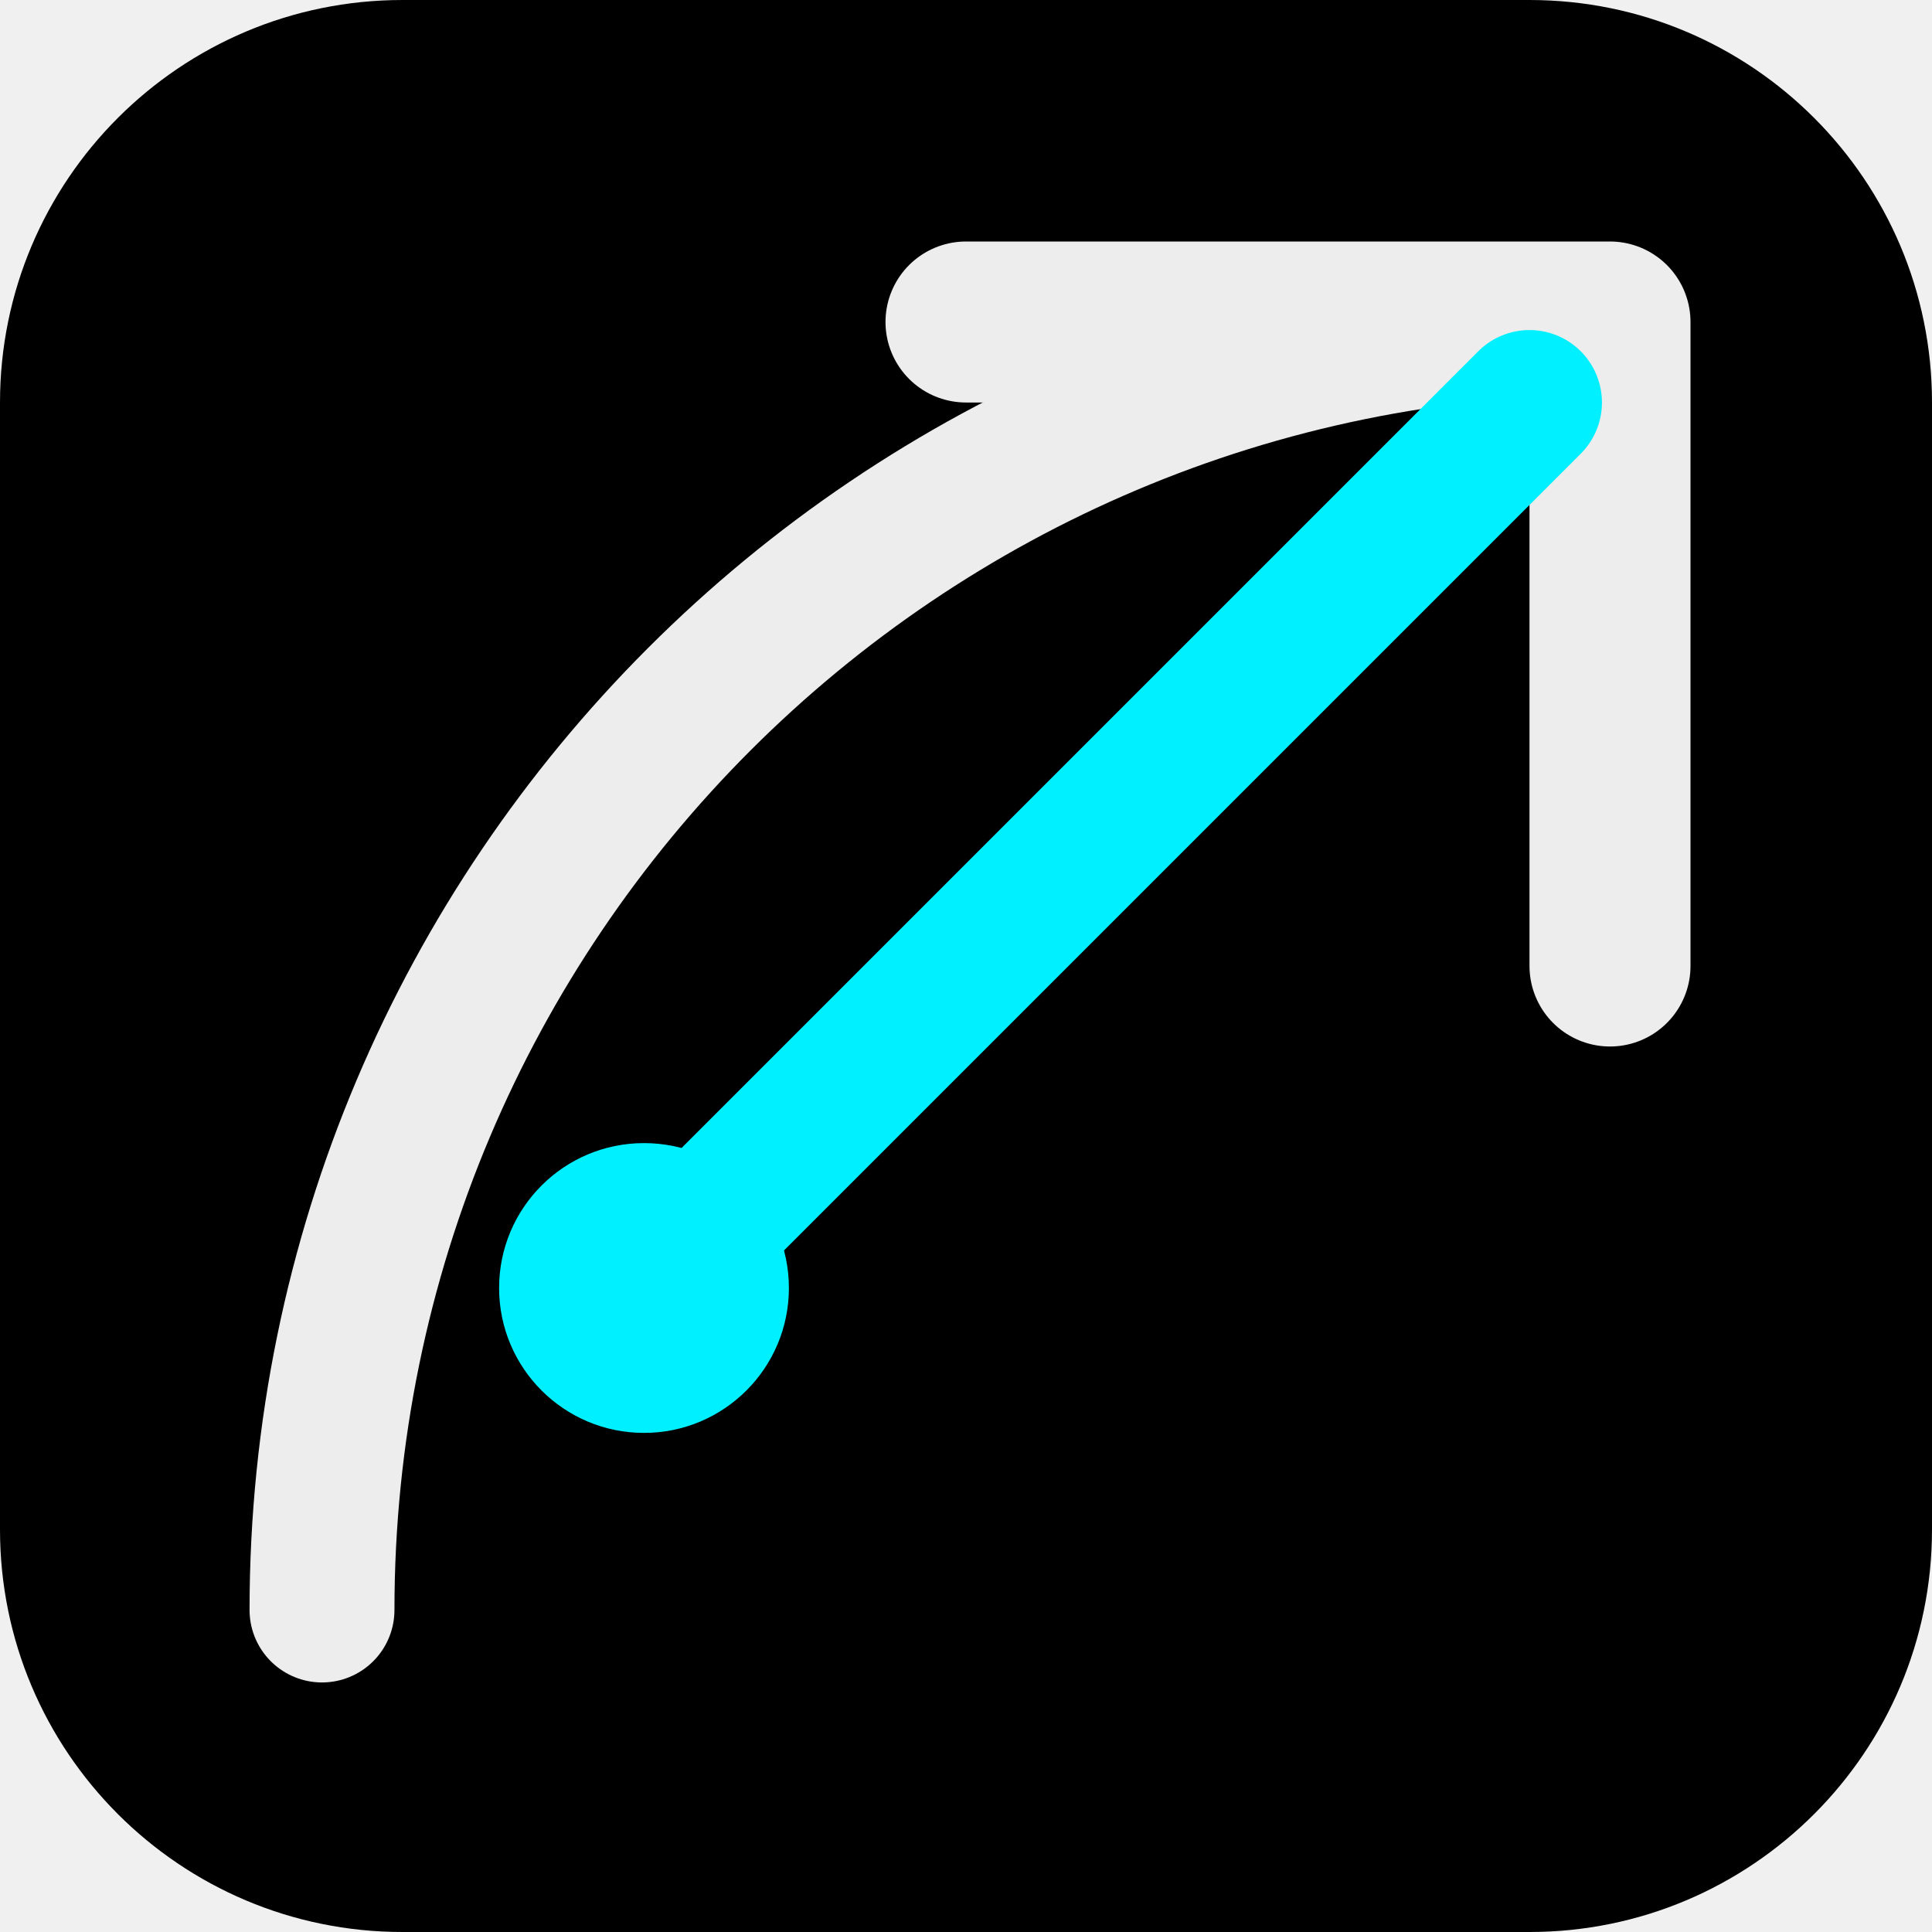
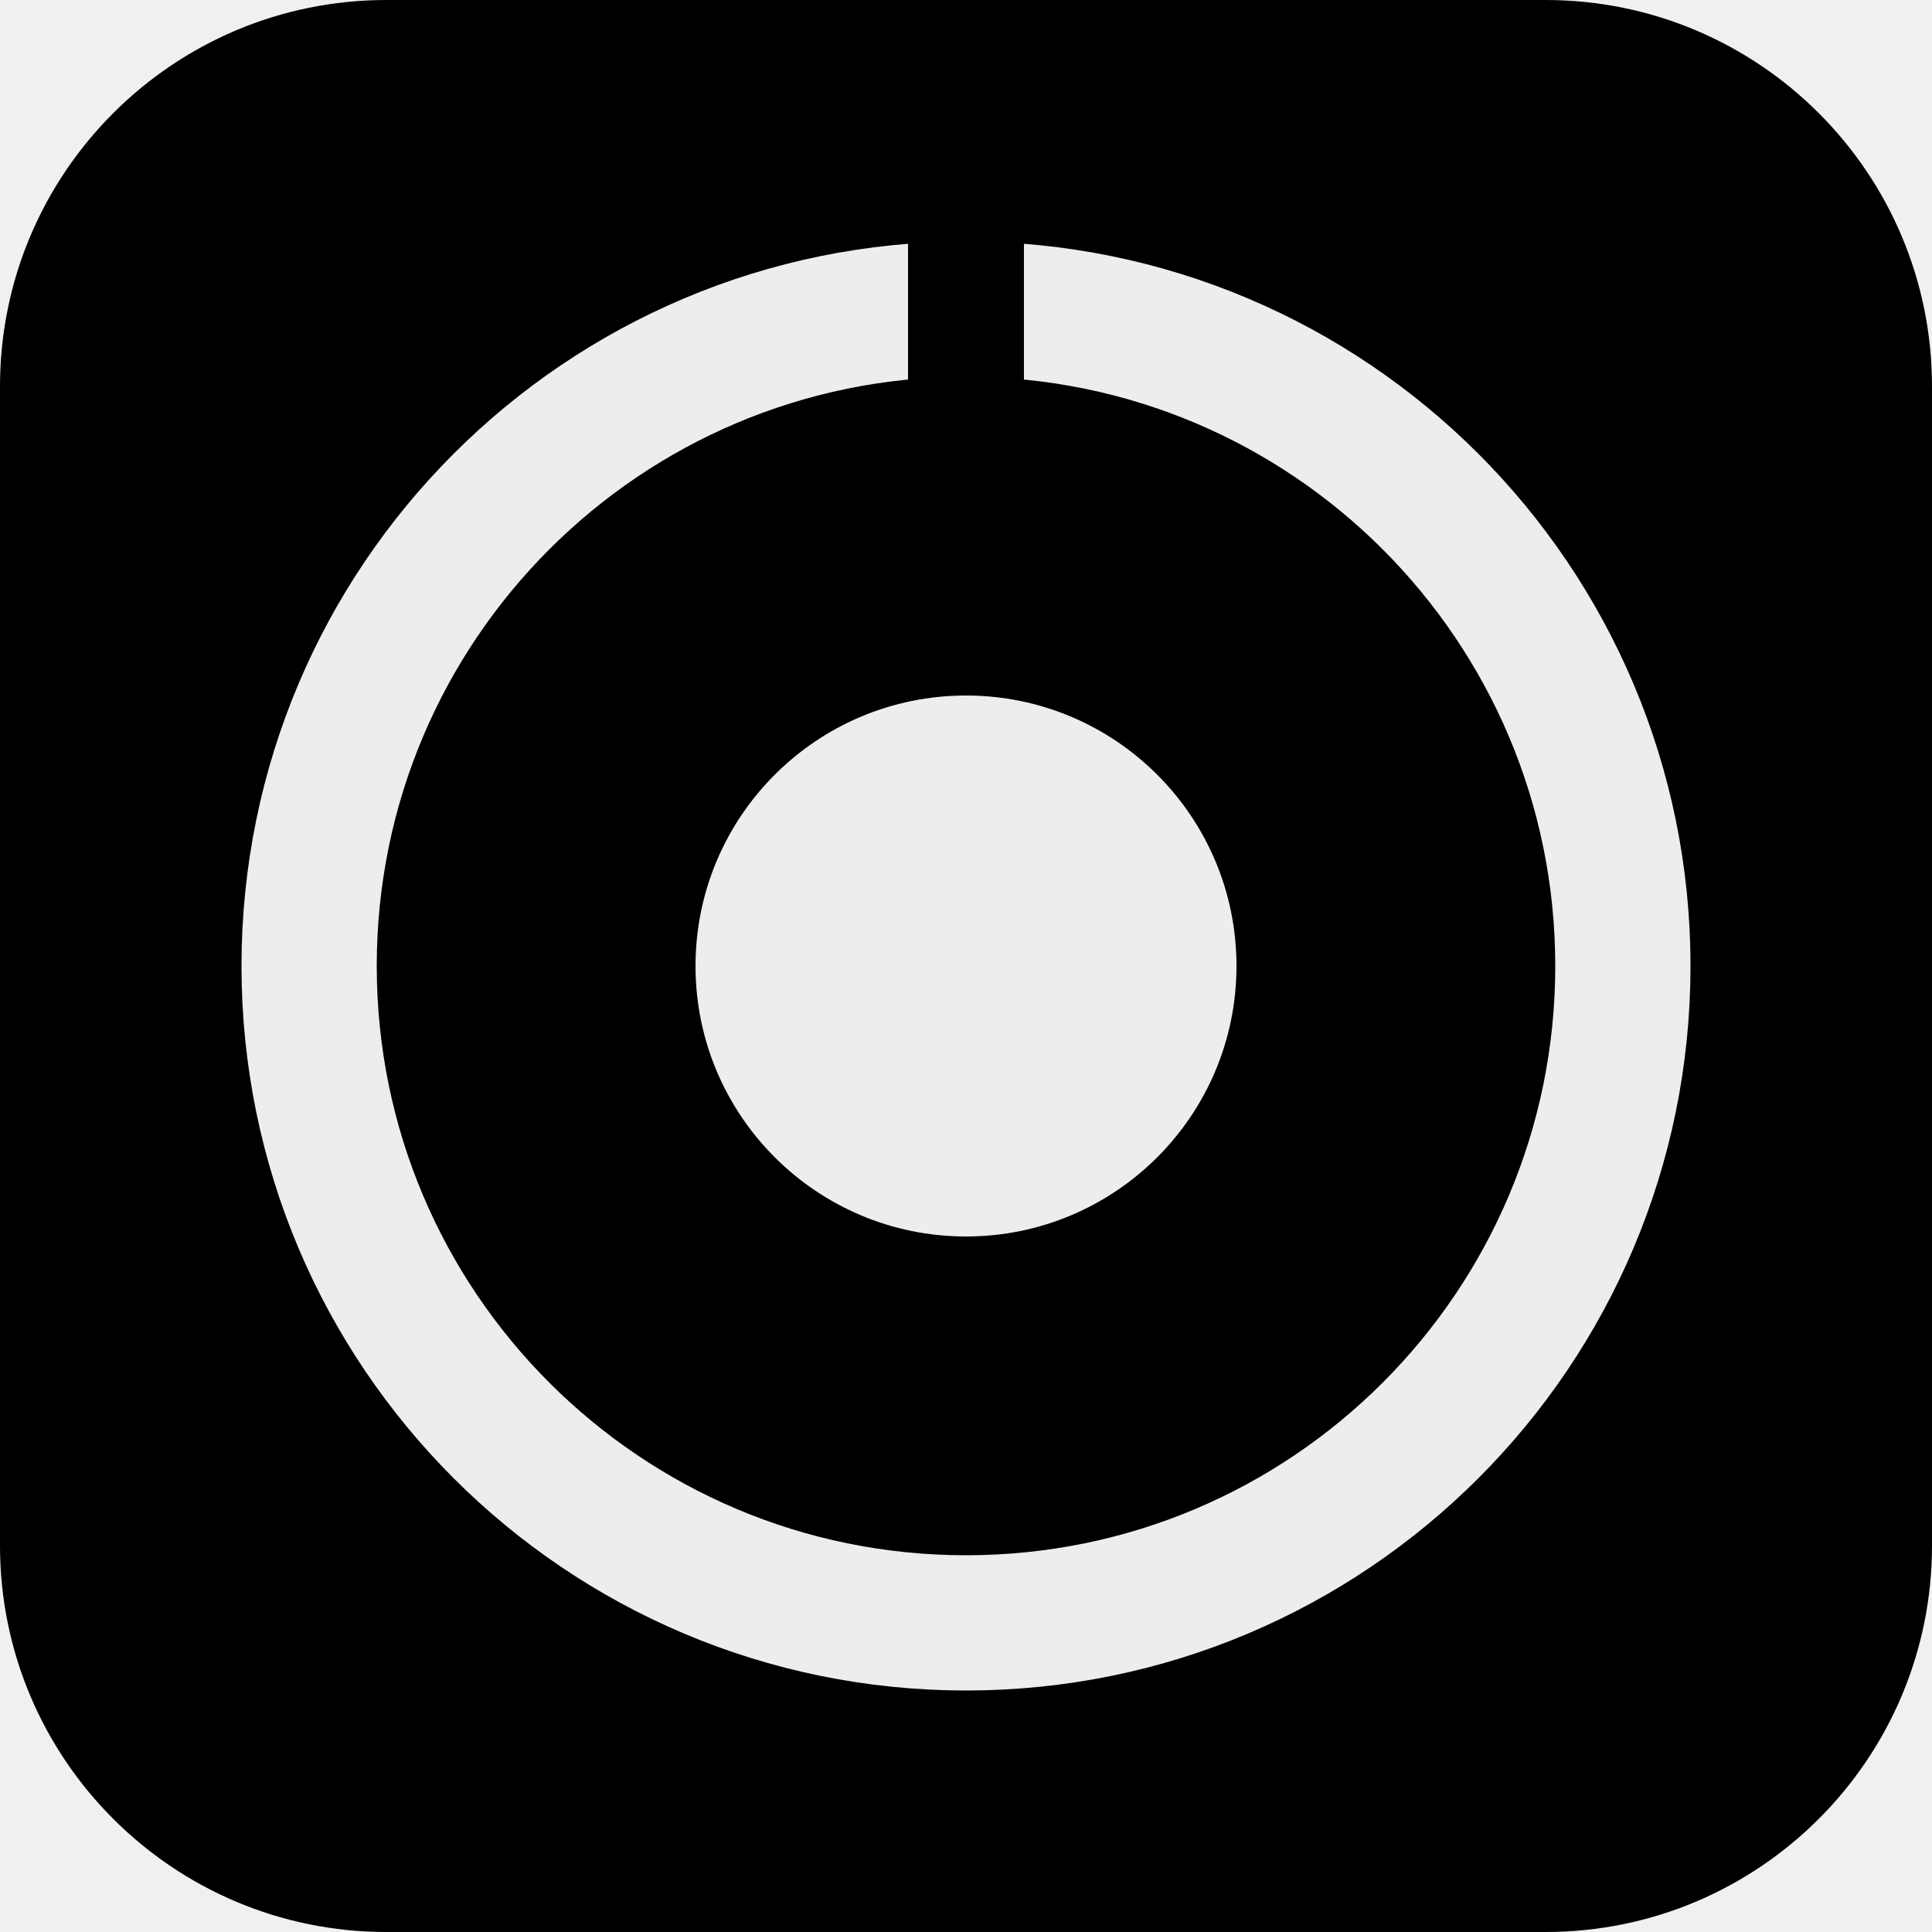
- <svg xmlns="http://www.w3.org/2000/svg" viewBox="0 0 24 24" fill="none">
-   <rect width="24" height="24" rx="5" fill="#000000" />
-   <path d="M4 20A16 16 0 0 1 20 4" stroke="#ededed" stroke-width="1.8" stroke-linecap="round" />
-   <path d="M12 4H20V12" stroke="#ededed" stroke-width="2" stroke-linecap="round" stroke-linejoin="round" />
-   <line x1="8" y1="16" x2="19" y2="5" stroke="#00f0ff" stroke-width="1.8" stroke-linecap="round" />
-   <circle cx="8" cy="16" r="1.8" fill="#00f0ff" />
+ <svg xmlns="http://www.w3.org/2000/svg" viewBox="0 0 100 100" fill="none">
+   <rect width="100" height="100" rx="20" fill="#000000" />
+   <mask id="void-mask-fav">
+     <rect width="100" height="100" fill="#ffffff" />
+     <line x1="50" y1="10" x2="50" y2="28" stroke="#000000" stroke-width="6" stroke-linecap="round" />
+   </mask>
+   <circle cx="50" cy="50" r="34" stroke="#ededed" stroke-width="7" mask="url(#void-mask-fav)" />
+   <circle cx="50" cy="50" r="14" fill="#ededed" />
</svg>
